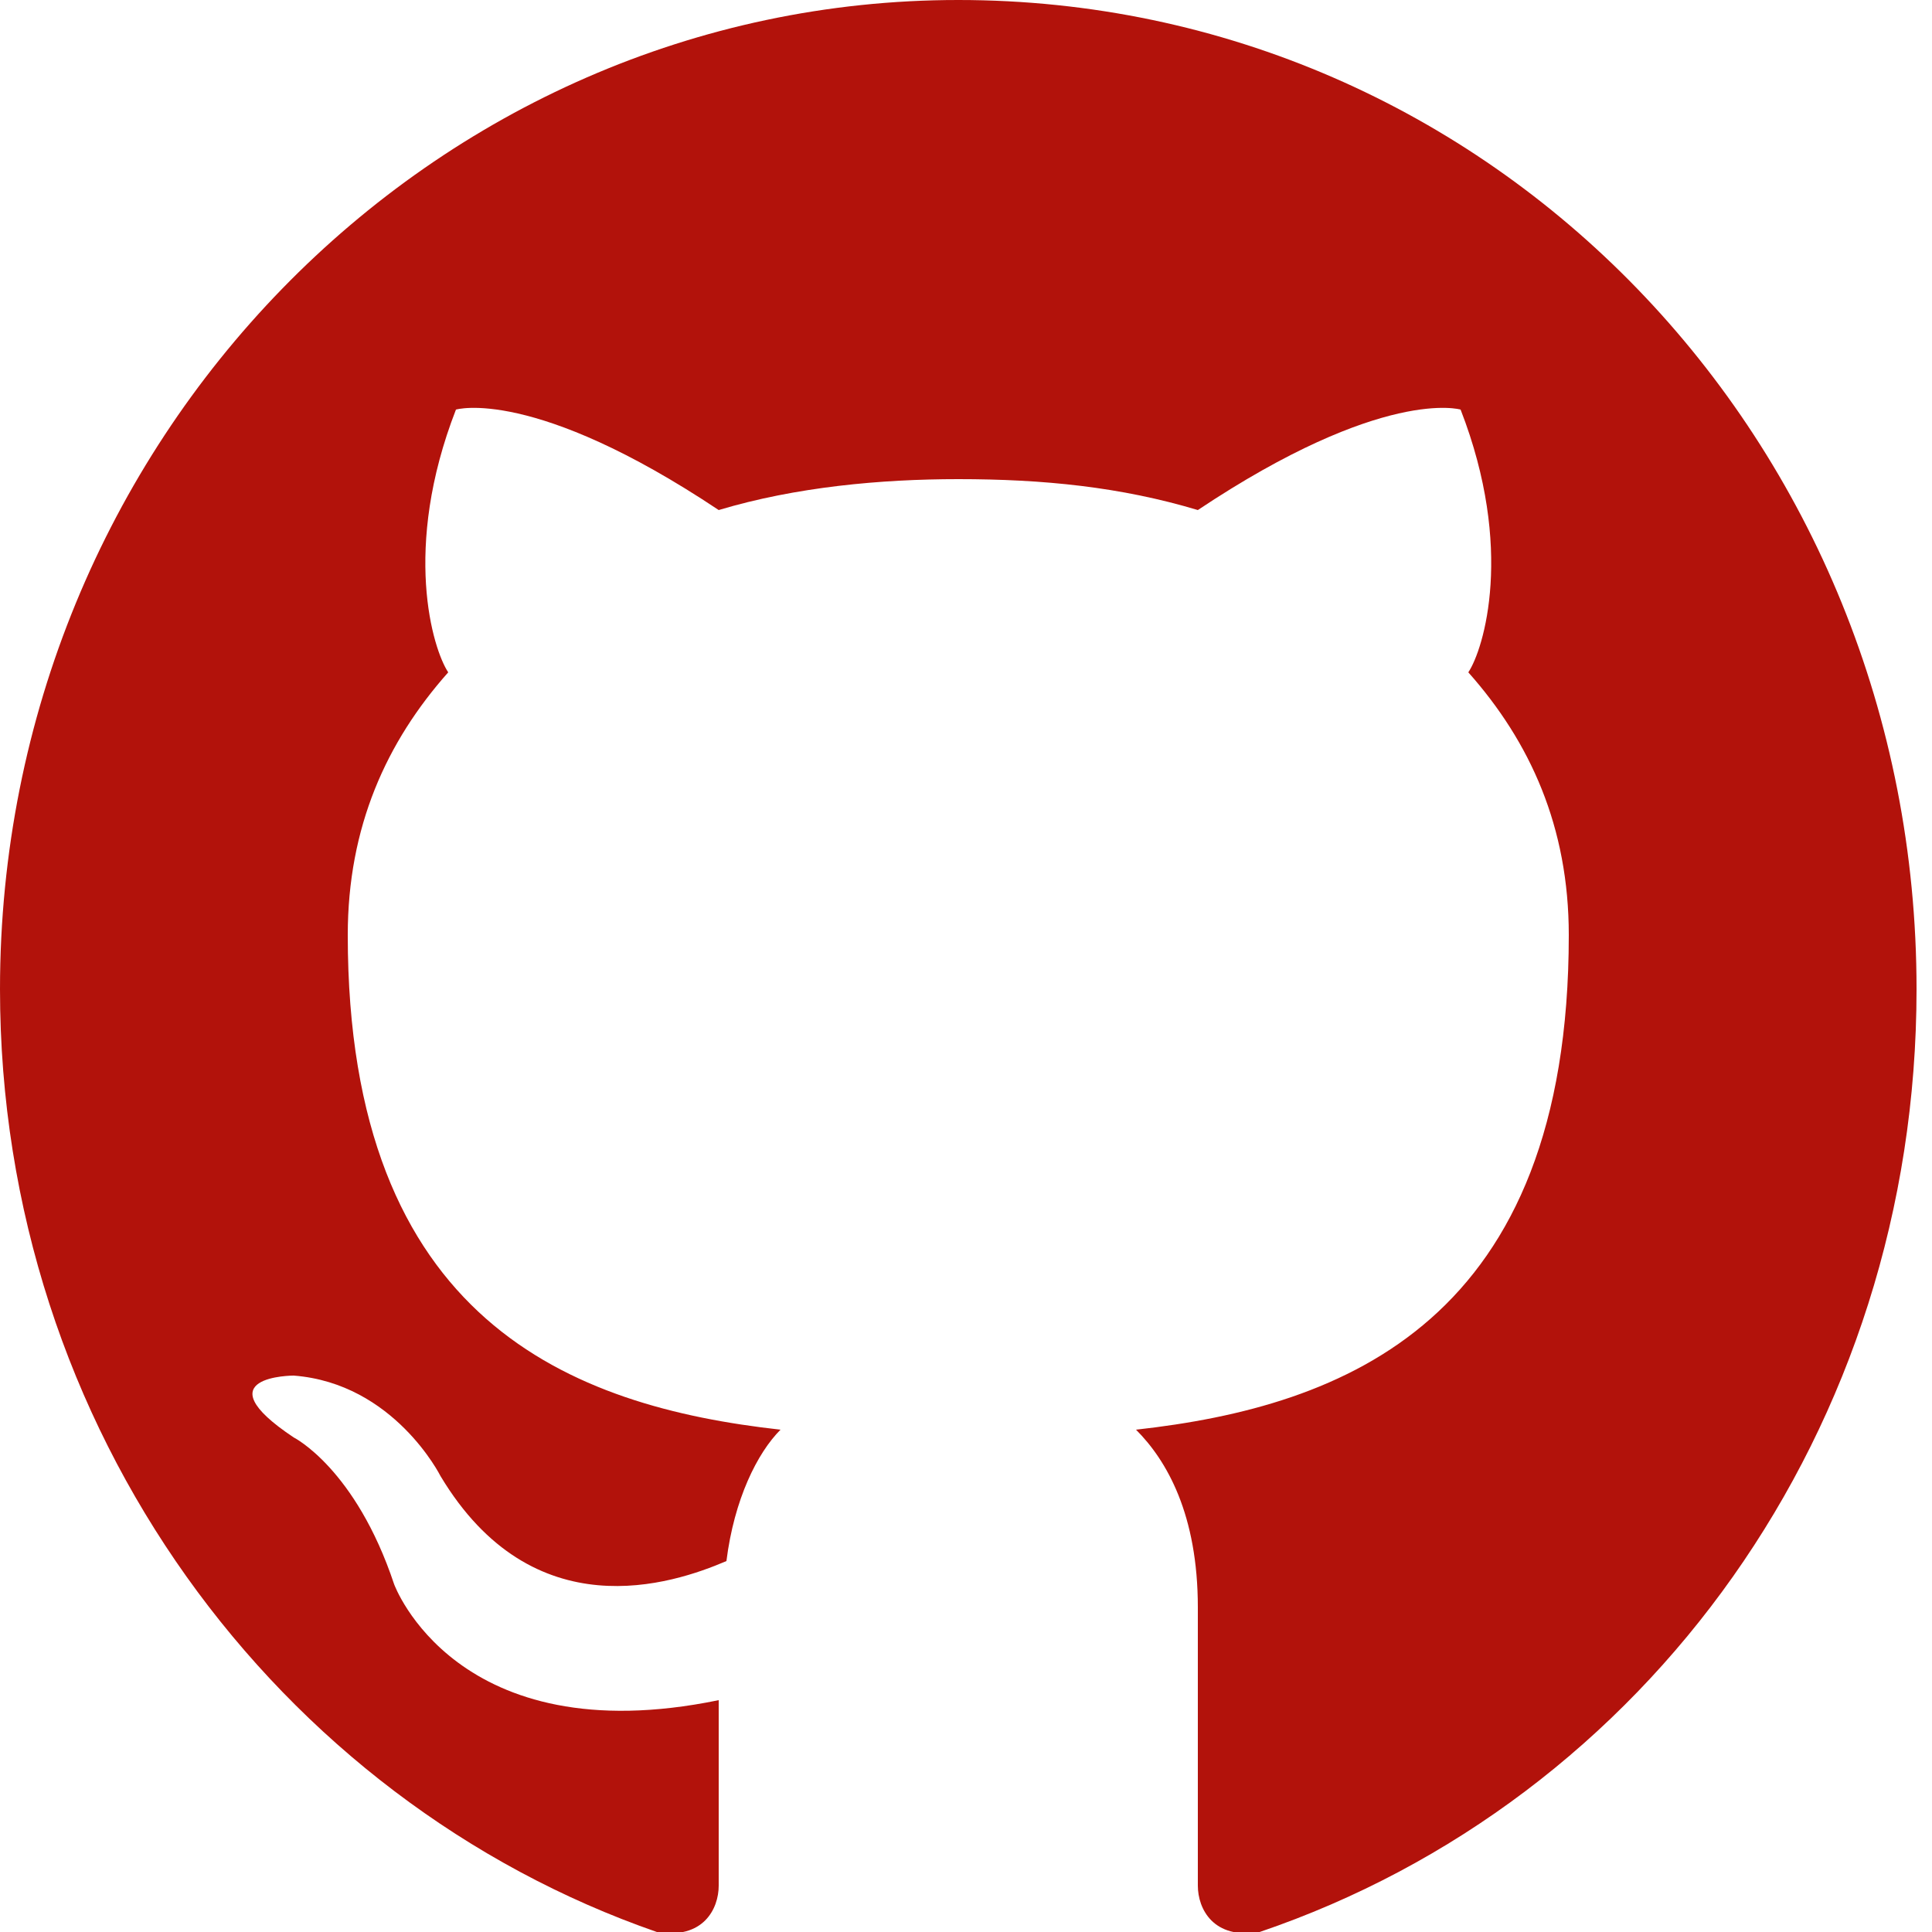
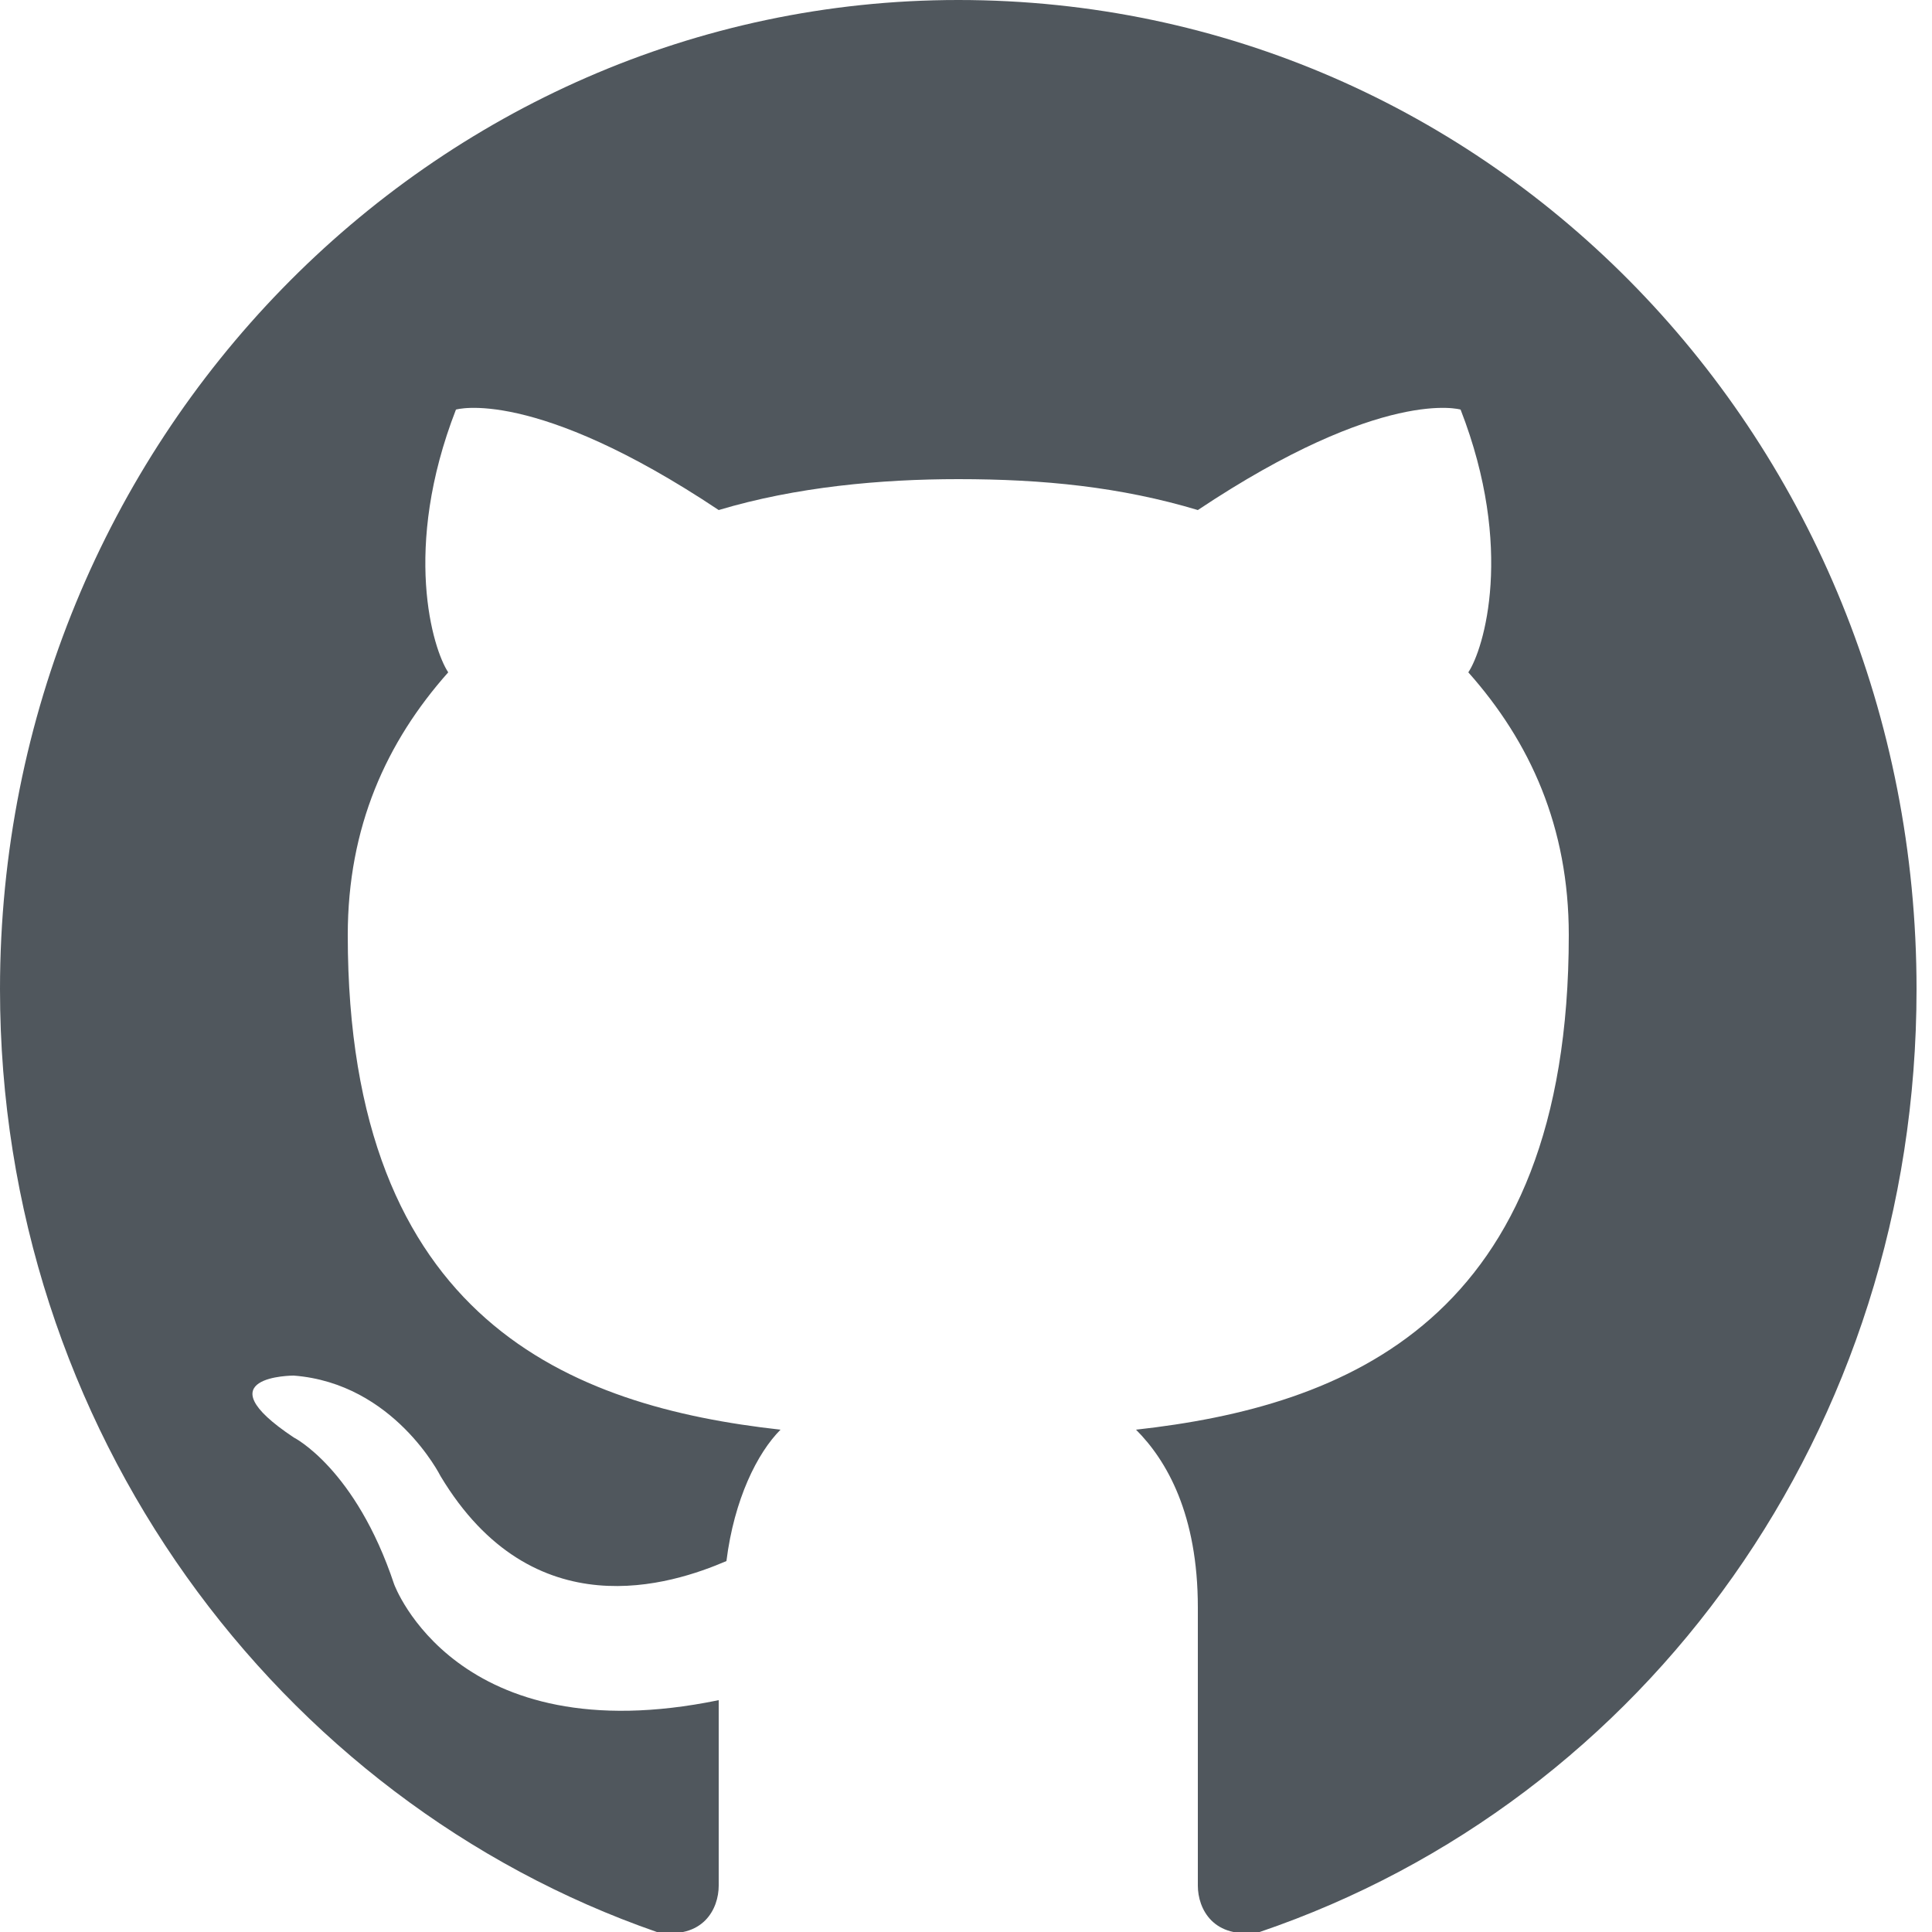
<svg xmlns="http://www.w3.org/2000/svg" width="25" height="25" viewBox="0 0 25 25" fill="none">
-   <path d="M12.4 0C5.6 0 0 5.7 0 12.8 0 18.5 3.6 23.3 8.5 25 9.1 25.1 9.3 24.7 9.3 24.4 9.3 24.1 9.3 23 9.3 22 5.9 22.7 5.1 20.5 5.1 20.5 4.6 19 3.8 18.6 3.8 18.6 2.6 17.8 3.8 17.8 3.8 17.8 5.1 17.9 5.7 19.1 5.7 19.1 6.9 21.1 8.7 20.5 9.4 20.2 9.5 19.4 9.8 18.8 10.1 18.5 7.4 18.2 4.5 17.1 4.5 12.1 4.5 10.7 5 9.6 5.8 8.7 5.6 8.4 5.2 7.1 5.9 5.3 5.9 5.3 6.9 5 9.3 6.6 10.3 6.3 11.4 6.2 12.4 6.2 13.5 6.2 14.5 6.3 15.5 6.6 17.9 5 18.9 5.3 18.9 5.3 19.6 7.1 19.2 8.4 19 8.7 19.8 9.6 20.3 10.7 20.3 12.1 20.3 17.1 17.4 18.2 14.7 18.5 15.1 18.9 15.5 19.6 15.5 20.8 15.5 22.6 15.5 23.9 15.5 24.4 15.5 24.7 15.7 25.1 16.3 25 21.3 23.3 24.8 18.5 24.8 12.8 24.8 5.7 19.3 0 12.4 0Z" fill="#B2120B" />
+   <path d="M12.4 0C5.6 0 0 5.7 0 12.8 0 18.5 3.6 23.3 8.5 25 9.1 25.1 9.3 24.7 9.3 24.4 9.3 24.1 9.3 23 9.3 22 5.9 22.7 5.1 20.5 5.1 20.5 4.6 19 3.8 18.6 3.8 18.6 2.6 17.8 3.8 17.8 3.8 17.8 5.1 17.9 5.7 19.1 5.7 19.1 6.9 21.1 8.7 20.5 9.4 20.2 9.5 19.4 9.8 18.8 10.1 18.5 7.4 18.2 4.5 17.1 4.5 12.1 4.5 10.7 5 9.6 5.8 8.7 5.6 8.4 5.2 7.1 5.9 5.3 5.9 5.3 6.9 5 9.3 6.6 10.3 6.3 11.4 6.2 12.4 6.2 13.5 6.2 14.5 6.3 15.5 6.6 17.9 5 18.9 5.3 18.9 5.3 19.6 7.1 19.2 8.4 19 8.7 19.8 9.6 20.3 10.7 20.3 12.1 20.3 17.1 17.4 18.2 14.7 18.5 15.1 18.9 15.5 19.6 15.5 20.8 15.5 22.6 15.5 23.9 15.5 24.4 15.5 24.7 15.7 25.1 16.3 25 21.3 23.3 24.8 18.5 24.8 12.8 24.8 5.7 19.3 0 12.4 0Z" fill="#50575d" />
</svg>
